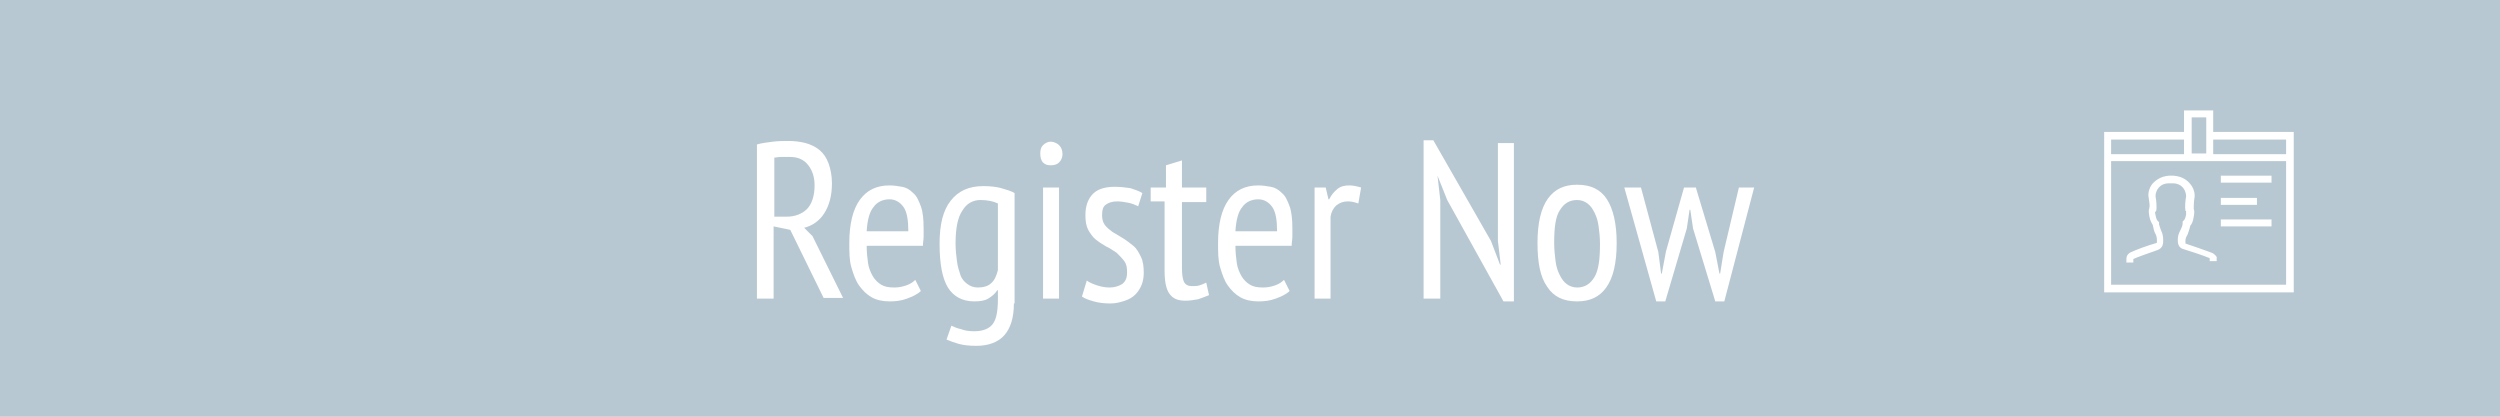
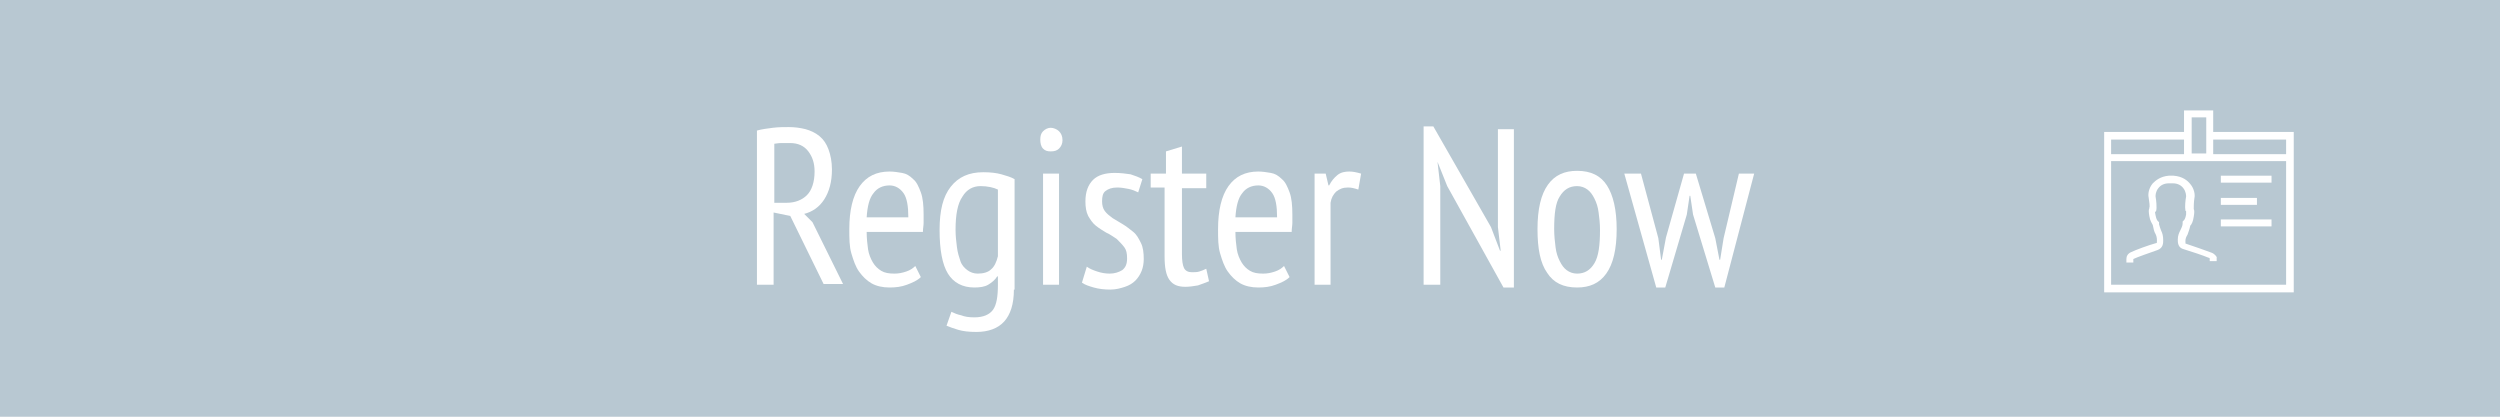
<svg xmlns="http://www.w3.org/2000/svg" version="1.2" baseProfile="tiny" id="Layer_1" x="0px" y="0px" viewBox="0 0 360 60" xml:space="preserve">
  <g id="Page-1">
-     <g id="Register-Now-_x5B_solid_x5D_">
+     <g id="register-fill">
      <rect id="Button" fill="#B8C8D2" width="360" height="60">
		</rect>
      <g>
-         <path fill="#FFFFFF" d="M109,20.8c0.7-0.2,1.5-0.3,2.3-0.4c0.8-0.1,1.6-0.1,2.3-0.1c0.8,0,1.6,0.1,2.4,0.3c0.7,0.2,1.4,0.5,2,1     c0.6,0.5,1,1.1,1.3,1.9c0.3,0.8,0.5,1.8,0.5,2.9c0,1.8-0.4,3.2-1.1,4.3s-1.7,1.8-2.9,2.1l1.2,1.2l4.4,8.9h-2.8l-4.8-9.8l-2.4-0.5     V43H109V20.8z M111.4,31.2h1.9c1.2,0,2.2-0.4,2.9-1.1c0.7-0.7,1.1-1.9,1.1-3.4c0-1.2-0.3-2.1-0.9-2.9c-0.6-0.8-1.5-1.2-2.6-1.2     c-0.4,0-0.9,0-1.3,0c-0.5,0-0.8,0.1-1,0.1V31.2z" />
-         <path fill="#FFFFFF" d="M132.6,41.9c-0.5,0.5-1.2,0.8-2,1.1c-0.8,0.3-1.6,0.4-2.5,0.4c-1,0-1.9-0.2-2.6-0.6     c-0.7-0.4-1.3-1-1.8-1.7c-0.5-0.7-0.8-1.6-1.1-2.6s-0.3-2.2-0.3-3.5c0-2.7,0.5-4.8,1.5-6.2c1-1.4,2.4-2.1,4.3-2.1     c0.6,0,1.2,0.1,1.8,0.2c0.6,0.1,1.1,0.4,1.6,0.9c0.5,0.4,0.8,1.1,1.1,1.9s0.4,1.9,0.4,3.2c0,0.4,0,0.8,0,1.2     c0,0.4-0.1,0.8-0.1,1.3h-8.1c0,0.9,0.1,1.8,0.2,2.5c0.1,0.7,0.4,1.4,0.7,1.9c0.3,0.5,0.7,0.9,1.2,1.2c0.5,0.3,1.1,0.4,1.9,0.4     c0.6,0,1.1-0.1,1.7-0.3c0.6-0.2,1-0.5,1.3-0.8L132.6,41.9z M130.8,33.3c0-1.6-0.2-2.8-0.7-3.5c-0.5-0.7-1.2-1.1-2-1.1     c-1,0-1.8,0.4-2.3,1.1c-0.6,0.7-0.9,1.9-1,3.5H130.8z" />
-         <path fill="#FFFFFF" d="M146,43.7c0,2.1-0.5,3.6-1.4,4.6c-0.9,1-2.3,1.5-4,1.5c-1.1,0-1.9-0.1-2.6-0.3s-1.2-0.4-1.7-0.6l0.7-2     c0.4,0.2,0.9,0.4,1.4,0.5c0.5,0.2,1.1,0.3,1.9,0.3c1.3,0,2.2-0.4,2.7-1.1c0.5-0.7,0.7-1.9,0.7-3.6v-1.2h-0.1     c-0.3,0.5-0.8,0.9-1.3,1.2c-0.5,0.3-1.2,0.4-2,0.4c-1.7,0-3-0.7-3.8-2c-0.8-1.3-1.2-3.4-1.2-6.3c0-2.8,0.5-4.8,1.6-6.2     s2.6-2.1,4.7-2.1c1,0,1.9,0.1,2.6,0.3c0.7,0.2,1.4,0.4,1.9,0.7V43.7z M143.7,29.3c-0.6-0.3-1.5-0.5-2.5-0.5c-1.1,0-2,0.5-2.6,1.5     c-0.7,1-1,2.6-1,4.8c0,0.9,0.1,1.7,0.2,2.5c0.1,0.8,0.3,1.4,0.5,2s0.6,1,1,1.3c0.4,0.3,0.9,0.5,1.5,0.5c0.8,0,1.5-0.2,1.9-0.6     c0.5-0.4,0.8-1.1,1-1.9V29.3z" />
-         <path fill="#FFFFFF" d="M149.8,22.1c0-0.5,0.1-0.9,0.4-1.2c0.3-0.3,0.7-0.5,1.1-0.5s0.9,0.2,1.2,0.5c0.3,0.3,0.5,0.7,0.5,1.3     c0,0.5-0.2,0.9-0.5,1.2s-0.7,0.4-1.2,0.4s-0.8-0.1-1.1-0.4S149.8,22.6,149.8,22.1z M150.2,27h2.3v16h-2.3V27z" />
-         <path fill="#FFFFFF" d="M156.5,40.4c0.4,0.3,0.9,0.5,1.5,0.7c0.6,0.2,1.2,0.3,1.8,0.3c0.7,0,1.3-0.2,1.8-0.5     c0.5-0.4,0.7-0.9,0.7-1.7c0-0.7-0.1-1.2-0.4-1.6c-0.3-0.4-0.7-0.8-1.1-1.2c-0.5-0.3-1-0.7-1.5-0.9c-0.5-0.3-1-0.6-1.5-1     c-0.5-0.4-0.8-0.9-1.1-1.4c-0.3-0.6-0.4-1.3-0.4-2.1c0-1.4,0.4-2.4,1.1-3.1c0.7-0.7,1.8-1,3.1-1c0.9,0,1.6,0.1,2.3,0.2     c0.6,0.2,1.2,0.4,1.7,0.7l-0.6,1.9c-0.4-0.2-0.9-0.4-1.4-0.5s-1.1-0.2-1.6-0.2c-0.8,0-1.3,0.2-1.7,0.5c-0.4,0.3-0.5,0.8-0.5,1.5     c0,0.5,0.1,1,0.4,1.4c0.3,0.4,0.7,0.7,1.1,1c0.5,0.3,1,0.6,1.5,0.9c0.5,0.3,1,0.7,1.5,1.1c0.5,0.4,0.8,1,1.1,1.6     c0.3,0.6,0.4,1.4,0.4,2.3c0,0.6-0.1,1.2-0.3,1.7s-0.5,1-0.9,1.4c-0.4,0.4-0.9,0.7-1.5,0.9c-0.6,0.2-1.3,0.4-2.1,0.4     c-0.9,0-1.7-0.1-2.4-0.3c-0.7-0.2-1.3-0.4-1.7-0.7L156.5,40.4z" />
-         <path fill="#FFFFFF" d="M165.9,27h2v-3.2l2.3-0.7V27h3.5v2.1h-3.5v9.5c0,0.9,0.1,1.6,0.3,2s0.6,0.6,1.1,0.6c0.4,0,0.8,0,1.1-0.1     c0.3-0.1,0.6-0.2,1-0.4l0.4,1.8c-0.5,0.2-1,0.4-1.6,0.6c-0.6,0.1-1.2,0.2-1.8,0.2c-1.1,0-1.8-0.3-2.3-1c-0.5-0.7-0.7-1.8-0.7-3.4     v-9.9h-2V27z" />
-         <path fill="#FFFFFF" d="M185.7,41.9c-0.5,0.5-1.2,0.8-2,1.1s-1.6,0.4-2.5,0.4c-1,0-1.9-0.2-2.6-0.6c-0.7-0.4-1.3-1-1.8-1.7     c-0.5-0.7-0.8-1.6-1.1-2.6s-0.3-2.2-0.3-3.5c0-2.7,0.5-4.8,1.5-6.2c1-1.4,2.4-2.1,4.3-2.1c0.6,0,1.2,0.1,1.8,0.2     c0.6,0.1,1.1,0.4,1.6,0.9c0.5,0.4,0.8,1.1,1.1,1.9s0.4,1.9,0.4,3.2c0,0.4,0,0.8,0,1.2c0,0.4-0.1,0.8-0.1,1.3h-8.1     c0,0.9,0.1,1.8,0.2,2.5c0.1,0.7,0.4,1.4,0.7,1.9c0.3,0.5,0.7,0.9,1.2,1.2c0.5,0.3,1.1,0.4,1.9,0.4c0.6,0,1.1-0.1,1.7-0.3     c0.6-0.2,1-0.5,1.3-0.8L185.7,41.9z M183.9,33.3c0-1.6-0.2-2.8-0.7-3.5s-1.2-1.1-2-1.1c-1,0-1.8,0.4-2.3,1.1     c-0.6,0.7-0.9,1.9-1,3.5H183.9z" />
-         <path fill="#FFFFFF" d="M189.3,27h1.6l0.4,1.7h0.1c0.3-0.6,0.7-1.1,1.2-1.5c0.5-0.4,1.1-0.5,1.7-0.5c0.5,0,1,0.1,1.7,0.3     l-0.4,2.3c-0.6-0.2-1-0.3-1.5-0.3c-0.7,0-1.2,0.2-1.7,0.6c-0.4,0.4-0.7,0.9-0.8,1.6V43h-2.3V27z" />
-         <path fill="#FFFFFF" d="M208.4,28.8l-1.4-3.5H207l0.4,3.5V43H205V20.2h1.4l8.3,14.5l1.3,3.4h0.1l-0.4-3.4V20.6h2.3v22.8h-1.5     L208.4,28.8z" />
-         <path fill="#FFFFFF" d="M221.4,35c0-2.9,0.5-5,1.5-6.4c1-1.4,2.4-2,4.2-2c2,0,3.4,0.7,4.3,2.1c0.9,1.4,1.4,3.5,1.4,6.3     c0,2.9-0.5,5-1.5,6.4s-2.4,2-4.2,2c-2,0-3.4-0.7-4.3-2.1C221.8,39.9,221.4,37.8,221.4,35z M223.8,35c0,0.9,0.1,1.8,0.2,2.6     c0.1,0.8,0.3,1.4,0.6,2s0.6,1,1,1.3c0.4,0.3,0.9,0.5,1.5,0.5c1.1,0,1.9-0.5,2.5-1.5c0.6-1,0.8-2.6,0.8-4.8c0-0.9-0.1-1.8-0.2-2.5     c-0.1-0.8-0.3-1.4-0.6-2c-0.3-0.6-0.6-1-1-1.3c-0.4-0.3-0.9-0.5-1.5-0.5c-1.1,0-1.9,0.5-2.5,1.5C224,31.2,223.8,32.8,223.8,35z" />
-         <path fill="#FFFFFF" d="M244.2,27l2.8,9.3l0.6,3.1h0.1l0.5-3.1l2.2-9.3h2.2l-4.3,16.4h-1.3l-3.2-10.5l-0.4-2.7h-0.1l-0.4,2.7     l-3.1,10.5h-1.3L233.9,27h2.4l2.5,9.3l0.4,3.1h0.1l0.6-3.2l2.6-9.2H244.2z" />
+         <path fill="#FFFFFF" d="M109,18.8c0.7-0.2,1.5-0.3,2.3-0.4c0.8-0.1,1.6-0.1,2.3-0.1c0.8,0,1.6,0.1,2.4,0.3c0.7,0.2,1.4,0.5,2,1     c0.6,0.5,1,1.1,1.3,1.9c0.3,0.8,0.5,1.8,0.5,2.9c0,1.8-0.4,3.2-1.1,4.3s-1.7,1.8-2.9,2.1l1.2,1.2l4.4,8.9h-2.8l-4.8-9.8l-2.4-0.5     V41H109V18.8z M111.4,29.2h1.9c1.2,0,2.2-0.4,2.9-1.1c0.7-0.7,1.1-1.9,1.1-3.4c0-1.2-0.3-2.1-0.9-2.9c-0.6-0.8-1.5-1.2-2.6-1.2     c-0.4,0-0.9,0-1.3,0c-0.5,0-0.8,0.1-1,0.1V29.2z" />
+         <path fill="#FFFFFF" d="M132.6,39.9c-0.5,0.5-1.2,0.8-2,1.1c-0.8,0.3-1.6,0.4-2.5,0.4c-1,0-1.9-0.2-2.6-0.6     c-0.7-0.4-1.3-1-1.8-1.7c-0.5-0.7-0.8-1.6-1.1-2.6s-0.3-2.2-0.3-3.5c0-2.7,0.5-4.8,1.5-6.2c1-1.4,2.4-2.1,4.3-2.1     c0.6,0,1.2,0.1,1.8,0.2c0.6,0.1,1.1,0.4,1.6,0.9c0.5,0.4,0.8,1.1,1.1,1.9s0.4,1.9,0.4,3.2c0,0.4,0,0.8,0,1.2     c0,0.4-0.1,0.8-0.1,1.3h-8.1c0,0.9,0.1,1.8,0.2,2.5c0.1,0.7,0.4,1.4,0.7,1.9c0.3,0.5,0.7,0.9,1.2,1.2c0.5,0.3,1.1,0.4,1.9,0.4     c0.6,0,1.1-0.1,1.7-0.3c0.6-0.2,1-0.5,1.3-0.8L132.6,39.9z M130.8,31.3c0-1.6-0.2-2.8-0.7-3.5c-0.5-0.7-1.2-1.1-2-1.1     c-1,0-1.8,0.4-2.3,1.1c-0.6,0.7-0.9,1.9-1,3.5H130.8z" />
+         <path fill="#FFFFFF" d="M146,41.7c0,2.1-0.5,3.6-1.4,4.6c-0.9,1-2.3,1.5-4,1.5c-1.1,0-1.9-0.1-2.6-0.3s-1.2-0.4-1.7-0.6l0.7-2     c0.4,0.2,0.9,0.4,1.4,0.5c0.5,0.2,1.1,0.3,1.9,0.3c1.3,0,2.2-0.4,2.7-1.1c0.5-0.7,0.7-1.9,0.7-3.6v-1.2h-0.1     c-0.3,0.5-0.8,0.9-1.3,1.2c-0.5,0.3-1.2,0.4-2,0.4c-1.7,0-3-0.7-3.8-2c-0.8-1.3-1.2-3.4-1.2-6.3c0-2.8,0.5-4.8,1.6-6.2     s2.6-2.1,4.7-2.1c1,0,1.9,0.1,2.6,0.3c0.7,0.2,1.4,0.4,1.9,0.7V41.7z M143.7,27.3c-0.6-0.3-1.5-0.5-2.5-0.5c-1.1,0-2,0.5-2.6,1.5     c-0.7,1-1,2.6-1,4.8c0,0.9,0.1,1.7,0.2,2.5c0.1,0.8,0.3,1.4,0.5,2s0.6,1,1,1.3c0.4,0.3,0.9,0.5,1.5,0.5c0.8,0,1.5-0.2,1.9-0.6     c0.5-0.4,0.8-1.1,1-1.9V27.3z" />
+         <path fill="#FFFFFF" d="M149.8,20.1c0-0.5,0.1-0.9,0.4-1.2c0.3-0.3,0.7-0.5,1.1-0.5s0.9,0.2,1.2,0.5c0.3,0.3,0.5,0.7,0.5,1.3     c0,0.5-0.2,0.9-0.5,1.2s-0.7,0.4-1.2,0.4s-0.8-0.1-1.1-0.4S149.8,20.6,149.8,20.1z M150.2,25h2.3v16h-2.3V25z" />
+         <path fill="#FFFFFF" d="M156.5,38.4c0.4,0.3,0.9,0.5,1.5,0.7c0.6,0.2,1.2,0.3,1.8,0.3c0.7,0,1.3-0.2,1.8-0.5     c0.5-0.4,0.7-0.9,0.7-1.7c0-0.7-0.1-1.2-0.4-1.6c-0.3-0.4-0.7-0.8-1.1-1.2c-0.5-0.3-1-0.7-1.5-0.9c-0.5-0.3-1-0.6-1.5-1     c-0.5-0.4-0.8-0.9-1.1-1.4c-0.3-0.6-0.4-1.3-0.4-2.1c0-1.4,0.4-2.4,1.1-3.1c0.7-0.7,1.8-1,3.1-1c0.9,0,1.6,0.1,2.3,0.2     c0.6,0.2,1.2,0.4,1.7,0.7l-0.6,1.9c-0.4-0.2-0.9-0.4-1.4-0.5s-1.1-0.2-1.6-0.2c-0.8,0-1.3,0.2-1.7,0.5c-0.4,0.3-0.5,0.8-0.5,1.5     c0,0.5,0.1,1,0.4,1.4c0.3,0.4,0.7,0.7,1.1,1c0.5,0.3,1,0.6,1.5,0.9c0.5,0.3,1,0.7,1.5,1.1c0.5,0.4,0.8,1,1.1,1.6     c0.3,0.6,0.4,1.4,0.4,2.3c0,0.6-0.1,1.2-0.3,1.7s-0.5,1-0.9,1.4c-0.4,0.4-0.9,0.7-1.5,0.9c-0.6,0.2-1.3,0.4-2.1,0.4     c-0.9,0-1.7-0.1-2.4-0.3c-0.7-0.2-1.3-0.4-1.7-0.7L156.5,38.4z" />
+         <path fill="#FFFFFF" d="M165.9,25h2v-3.2l2.3-0.7V25h3.5v2.1h-3.5v9.5c0,0.9,0.1,1.6,0.3,2s0.6,0.6,1.1,0.6c0.4,0,0.8,0,1.1-0.1     c0.3-0.1,0.6-0.2,1-0.4l0.4,1.8c-0.5,0.2-1,0.4-1.6,0.6c-0.6,0.1-1.2,0.2-1.8,0.2c-1.1,0-1.8-0.3-2.3-1c-0.5-0.7-0.7-1.8-0.7-3.4     v-9.9h-2V25z" />
+         <path fill="#FFFFFF" d="M185.7,39.9c-0.5,0.5-1.2,0.8-2,1.1s-1.6,0.4-2.5,0.4c-1,0-1.9-0.2-2.6-0.6c-0.7-0.4-1.3-1-1.8-1.7     c-0.5-0.7-0.8-1.6-1.1-2.6s-0.3-2.2-0.3-3.5c0-2.7,0.5-4.8,1.5-6.2c1-1.4,2.4-2.1,4.3-2.1c0.6,0,1.2,0.1,1.8,0.2     c0.6,0.1,1.1,0.4,1.6,0.9c0.5,0.4,0.8,1.1,1.1,1.9s0.4,1.9,0.4,3.2c0,0.4,0,0.8,0,1.2c0,0.4-0.1,0.8-0.1,1.3h-8.1     c0,0.9,0.1,1.8,0.2,2.5c0.1,0.7,0.4,1.4,0.7,1.9c0.3,0.5,0.7,0.9,1.2,1.2c0.5,0.3,1.1,0.4,1.9,0.4c0.6,0,1.1-0.1,1.7-0.3     c0.6-0.2,1-0.5,1.3-0.8L185.7,39.9z M183.9,31.3c0-1.6-0.2-2.8-0.7-3.5s-1.2-1.1-2-1.1c-1,0-1.8,0.4-2.3,1.1     c-0.6,0.7-0.9,1.9-1,3.5H183.9z" />
+         <path fill="#FFFFFF" d="M189.3,25h1.6l0.4,1.7h0.1c0.3-0.6,0.7-1.1,1.2-1.5c0.5-0.4,1.1-0.5,1.7-0.5c0.5,0,1,0.1,1.7,0.3     l-0.4,2.3c-0.6-0.2-1-0.3-1.5-0.3c-0.7,0-1.2,0.2-1.7,0.6c-0.4,0.4-0.7,0.9-0.8,1.6V41h-2.3V25z" />
+         <path fill="#FFFFFF" d="M208.4,26.8l-1.4-3.5H207l0.4,3.5V41H205V18.2h1.4l8.3,14.5l1.3,3.4h0.1l-0.4-3.4V18.6h2.3v22.8h-1.5     L208.4,26.8z" />
+         <path fill="#FFFFFF" d="M221.4,33c0-2.9,0.5-5,1.5-6.4c1-1.4,2.4-2,4.2-2c2,0,3.4,0.7,4.3,2.1c0.9,1.4,1.4,3.5,1.4,6.3     c0,2.9-0.5,5-1.5,6.4s-2.4,2-4.2,2c-2,0-3.4-0.7-4.3-2.1C221.8,37.9,221.4,35.8,221.4,33z M223.8,33c0,0.9,0.1,1.8,0.2,2.6     c0.1,0.8,0.3,1.4,0.6,2s0.6,1,1,1.3c0.4,0.3,0.9,0.5,1.5,0.5c1.1,0,1.9-0.5,2.5-1.5c0.6-1,0.8-2.6,0.8-4.8c0-0.9-0.1-1.8-0.2-2.5     c-0.1-0.8-0.3-1.4-0.6-2c-0.3-0.6-0.6-1-1-1.3c-0.4-0.3-0.9-0.5-1.5-0.5c-1.1,0-1.9,0.5-2.5,1.5C224,29.2,223.8,30.8,223.8,33z" />
+         <path fill="#FFFFFF" d="M244.2,25l2.8,9.3l0.6,3.1h0.1l0.5-3.1l2.2-9.3h2.2l-4.3,16.4h-1.3l-3.2-10.5l-0.4-2.7h-0.1l-0.4,2.7     l-3.1,10.5h-1.3L233.9,25h2.4l2.5,9.3l0.4,3.1h0.1l0.6-3.2l2.6-9.2H244.2z" />
      </g>
      <g id="id-ion" transform="translate(303, 16)">
        <path id="Shape" fill="#FFFFFF" d="M16.8,9.3h7.3v1h-7.3V9.3L16.8,9.3z" />
        <path id="Shape_1_" fill="#FFFFFF" d="M16.8,15.6h7.3v1h-7.3V15.6L16.8,15.6z" />
        <path id="Shape_2_" fill="#FFFFFF" d="M16.8,12.5H22v1h-5.2V12.5L16.8,12.5z" />
        <path id="Shape_3_" fill="#FFFFFF" d="M15.7,3v-3.1h-4.2V3H0v23.1h27.3V3H15.7L15.7,3z M26.2,4.1v2.1H15.7V4.1H26.2L26.2,4.1z      M12.6,0.9h2.1v5.2h-2.1V0.9L12.6,0.9z M1,4.1h10.5v2.1H1V4.1L1,4.1z M1,25.1V7.2h25.2v17.8H1L1,25.1z" />
        <path id="Shape_4_" fill="#FFFFFF" d="M15.5,20.4c-0.8-0.3-2.5-0.9-3.7-1.3c-0.1,0-0.1,0-0.1-0.4c0-0.3,0.1-0.6,0.3-0.9     c0.1-0.3,0.3-0.8,0.4-1.3c0.2-0.2,0.4-0.6,0.5-1.3c0.1-0.6,0.1-0.9,0-1.1c0,0,0,0,0-0.1c0-0.2,0-0.9,0.1-1.5c0.1-0.4,0-1.3-0.6-2     C12,10,11.3,9.4,10,9.3l-0.7,0C8.1,9.4,7.4,10,7,10.4c-0.6,0.7-0.7,1.6-0.6,2c0.1,0.6,0.2,1.4,0.1,1.5c0,0,0,0,0,0.1     c-0.1,0.2-0.1,0.5,0,1.1c0.1,0.7,0.4,1.1,0.5,1.3c0.1,0.5,0.2,1,0.4,1.3c0.1,0.2,0.2,0.5,0.2,0.9c0,0.4,0,0.4-0.1,0.4     c-1.1,0.3-3,1-3.6,1.3c-0.5,0.2-0.7,0.6-0.7,1v0.5h1v-0.5c0,0,0,0,0,0c0,0,0,0,0,0c0.6-0.3,2.4-0.9,3.5-1.3     c0.8-0.3,0.8-1,0.8-1.4c0-0.6-0.1-1-0.3-1.4c-0.1-0.2-0.2-0.6-0.3-0.9l0-0.3l-0.2-0.2c0,0-0.2-0.2-0.3-0.8     c-0.1-0.4-0.1-0.5,0-0.5c0-0.1,0.1-0.1,0.1-0.2c0.1-0.4,0-1.5-0.1-2c0-0.2,0-0.7,0.4-1.2c0.3-0.4,0.8-0.7,1.5-0.7l0.6,0     c0.7,0,1.2,0.3,1.5,0.7c0.4,0.5,0.4,1.1,0.4,1.2c-0.1,0.5-0.2,1.5-0.1,2l0,0l0,0c0,0,0,0.1,0.1,0.1c0,0,0,0.1,0,0.5     c-0.1,0.6-0.3,0.8-0.3,0.8l-0.2,0.2l0,0.3c0,0.3-0.2,0.7-0.3,0.9c-0.2,0.4-0.4,0.8-0.4,1.4c0,0.4,0,1.2,0.9,1.4     c1,0.3,2.8,0.9,3.5,1.2c0.1,0,0.2,0.1,0.2,0.1v0.4h1v-0.5C16.3,21.1,16,20.6,15.5,20.4L15.5,20.4z" />
      </g>
    </g>
  </g>
</svg>
